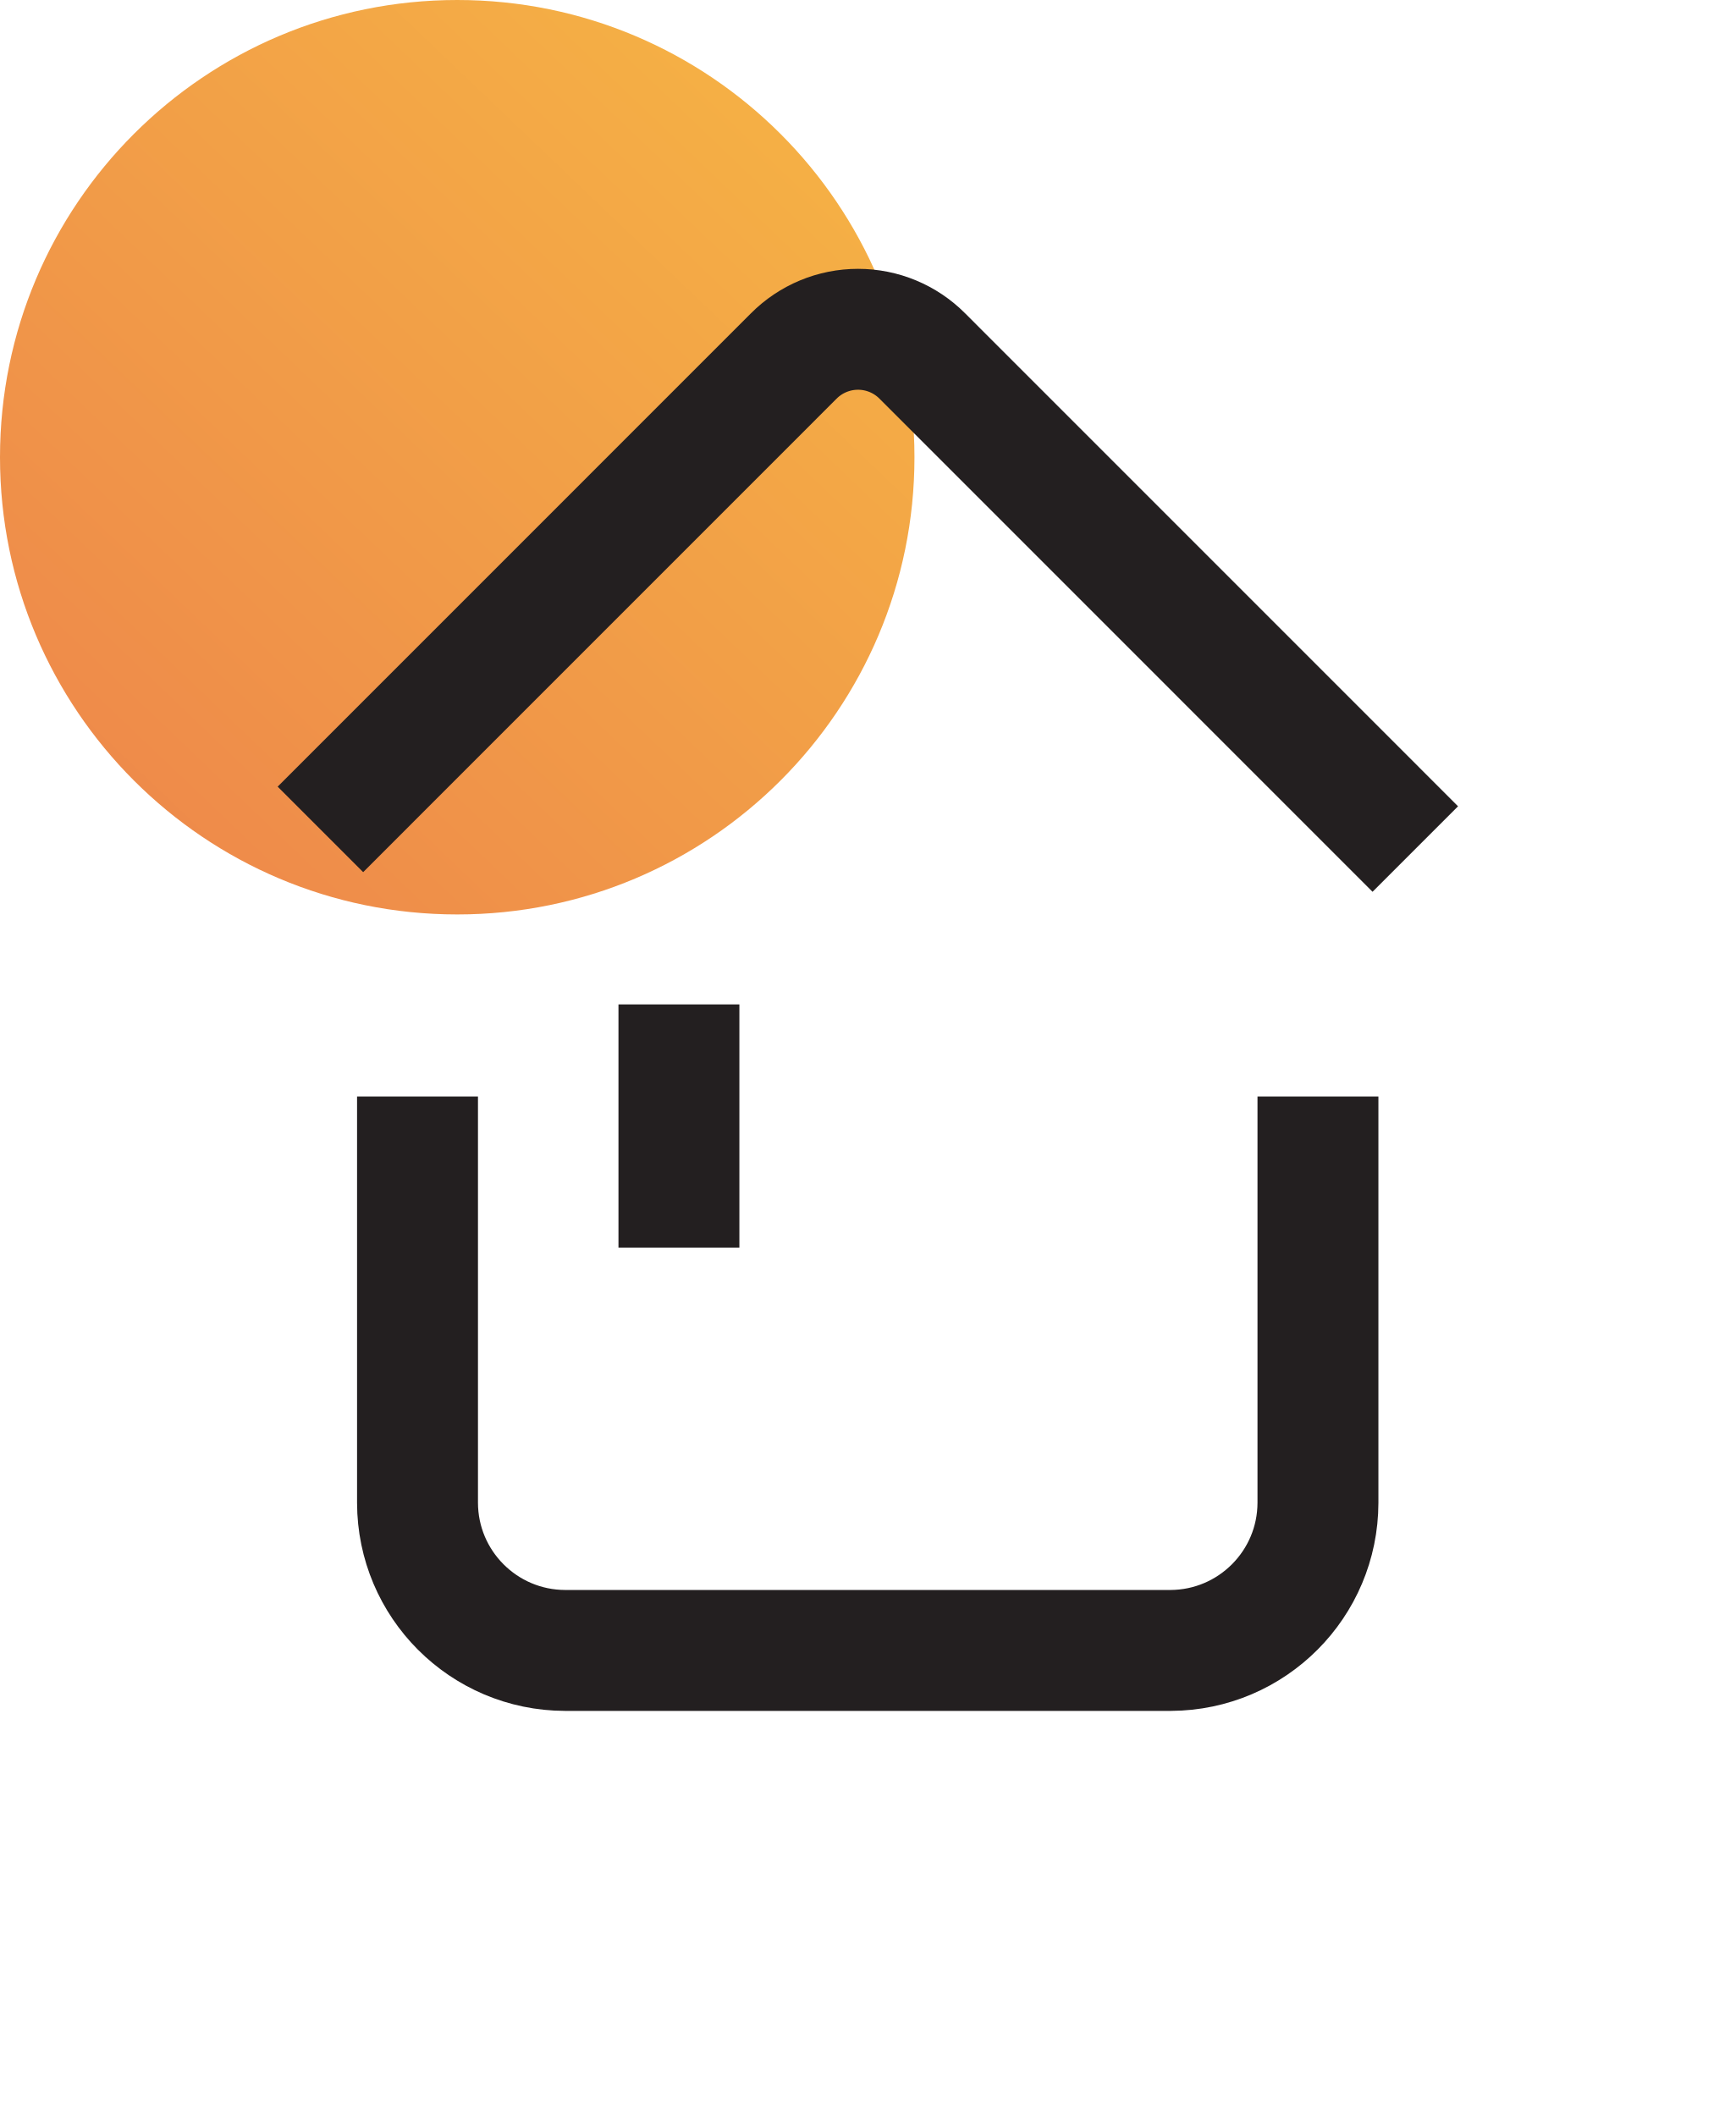
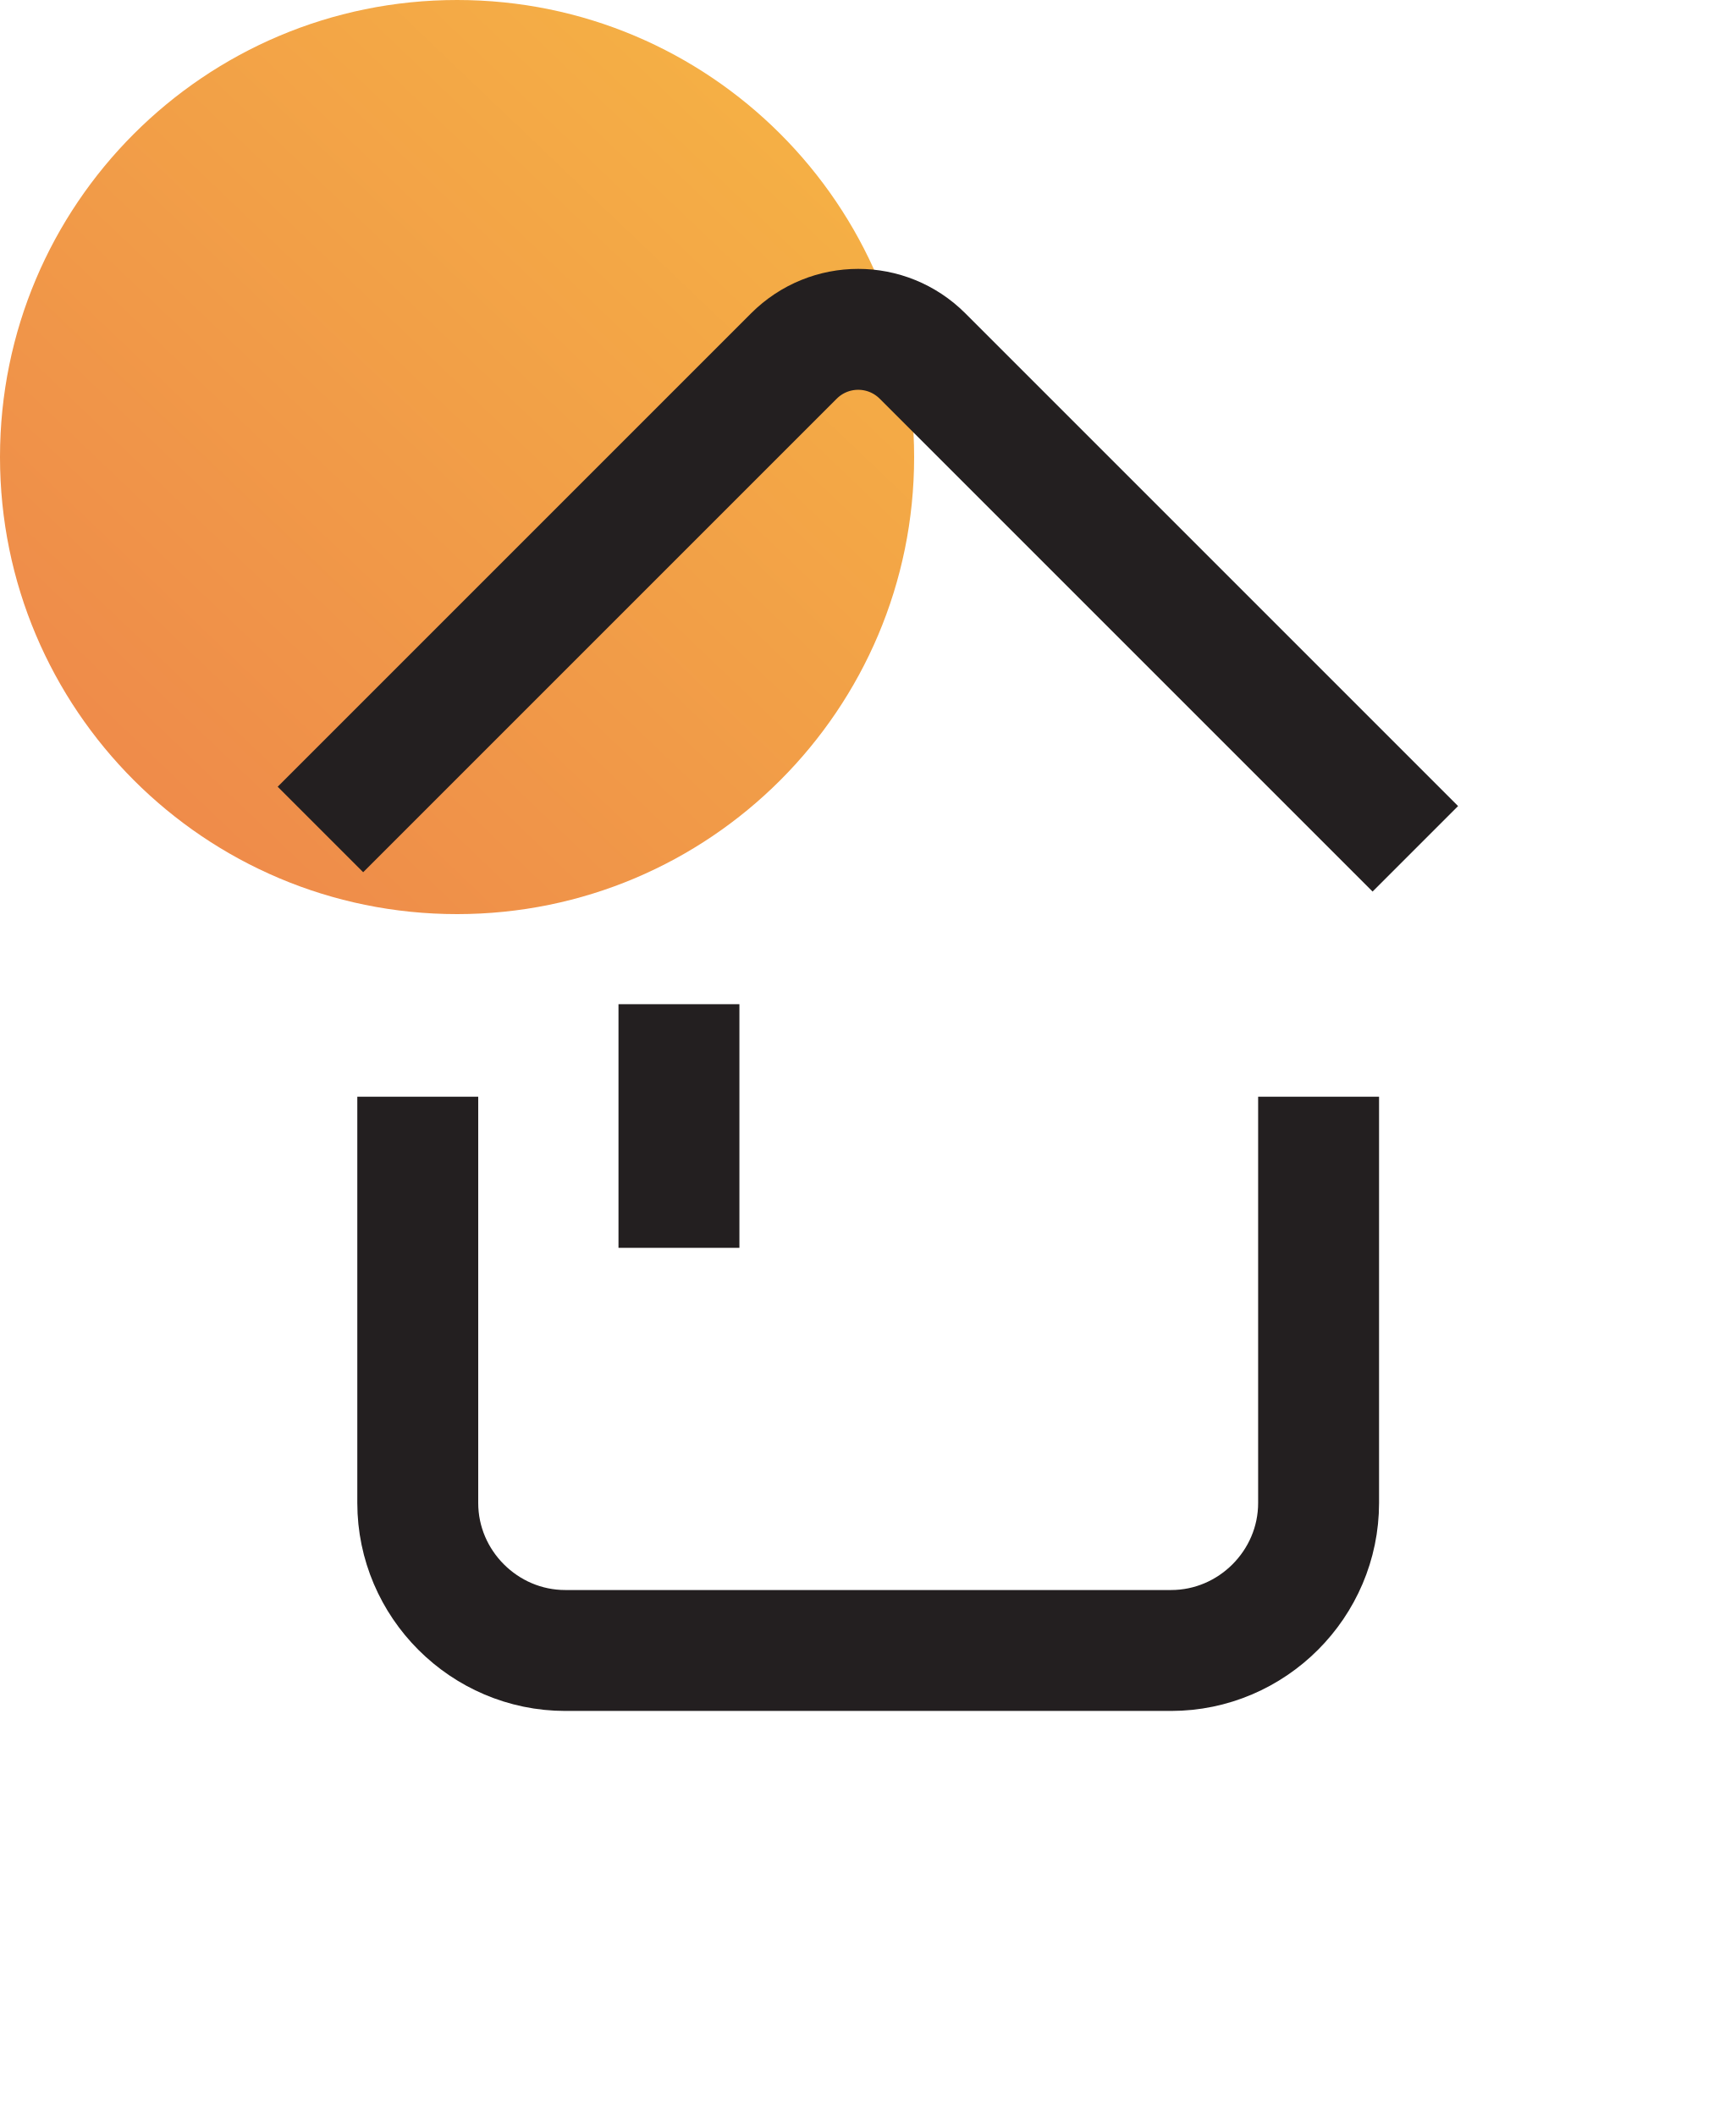
- <svg xmlns="http://www.w3.org/2000/svg" id="home" viewBox="0 0 287.1 350.01">
-   <defs>
-     <style>.cls-1{fill:url(#Sky_15);}.cls-2{fill:none;stroke:#231f20;stroke-miterlimit:10;stroke-width:20px;}</style>
-     <linearGradient id="Sky_15" x1="-18.99" y1="174.75" x2="191.29" y2="-45.51" gradientUnits="userSpaceOnUse">
-       <stop offset="0.01" stop-color="#ec7d4c" />
-       <stop offset="0.8" stop-color="#f6b744" />
-       <stop offset="1" stop-color="#f8c642" />
-     </linearGradient>
-   </defs>
-   <circle id="homeShape" class="cls-1" cx="75.63" cy="75.63" r="75.63" />
-   <g id="home-2" data-name="home">
-     <path class="cls-2" d="M53,137.19l78.29-78.3a15,15,0,0,1,21.27,0l81.54,81.55" />
-     <path class="cls-2" d="M69.06,181.38v67.19A24.47,24.47,0,0,0,93.46,273H193.65A24.47,24.47,0,0,0,218,248.57V181.38" />
-     <line class="cls-2" x1="112.3" y1="166.14" x2="112.3" y2="206.37" />
+ <svg xmlns="http://www.w3.org/2000/svg" version="1.1" id="home_1_" x="0px" y="0px" viewBox="0 0 287.1 350" style="enable-background:new 0 0 287.1 350;" xml:space="preserve">
+   <style type="text/css">
+ 	.st0{fill:url(#homeShape_1_);}
+ 	.st1{fill:none;stroke:#231F20;stroke-width:20;stroke-miterlimit:10;}
+ </style>
+   <linearGradient id="homeShape_1_" gradientUnits="userSpaceOnUse" x1="-18.988" y1="174.746" x2="191.294" y2="-45.51">
+     <stop offset="5.618000e-03" style="stop-color:#EC7D4C" />
+     <stop offset="0.802" style="stop-color:#F6B744" />
+     <stop offset="1" style="stop-color:#F8C642" />
+   </linearGradient>
+   <circle id="homeShape" class="st0" cx="75.6" cy="75.6" r="75.6" />
+   <g id="home">
+     <path class="st1" d="M53,137.2l78.3-78.3c5.9-5.9,15.4-5.9,21.3,0l81.5,81.5" />
+     <path class="st1" d="M69.1,181.4v67.2c0,13.4,11,24.4,24.4,24.4h100.2c13.4,0,24.4-11,24.4-24.4v-67.2" />
+     <line class="st1" x1="112.3" y1="166.1" x2="112.3" y2="206.4" />
  </g>
</svg>
